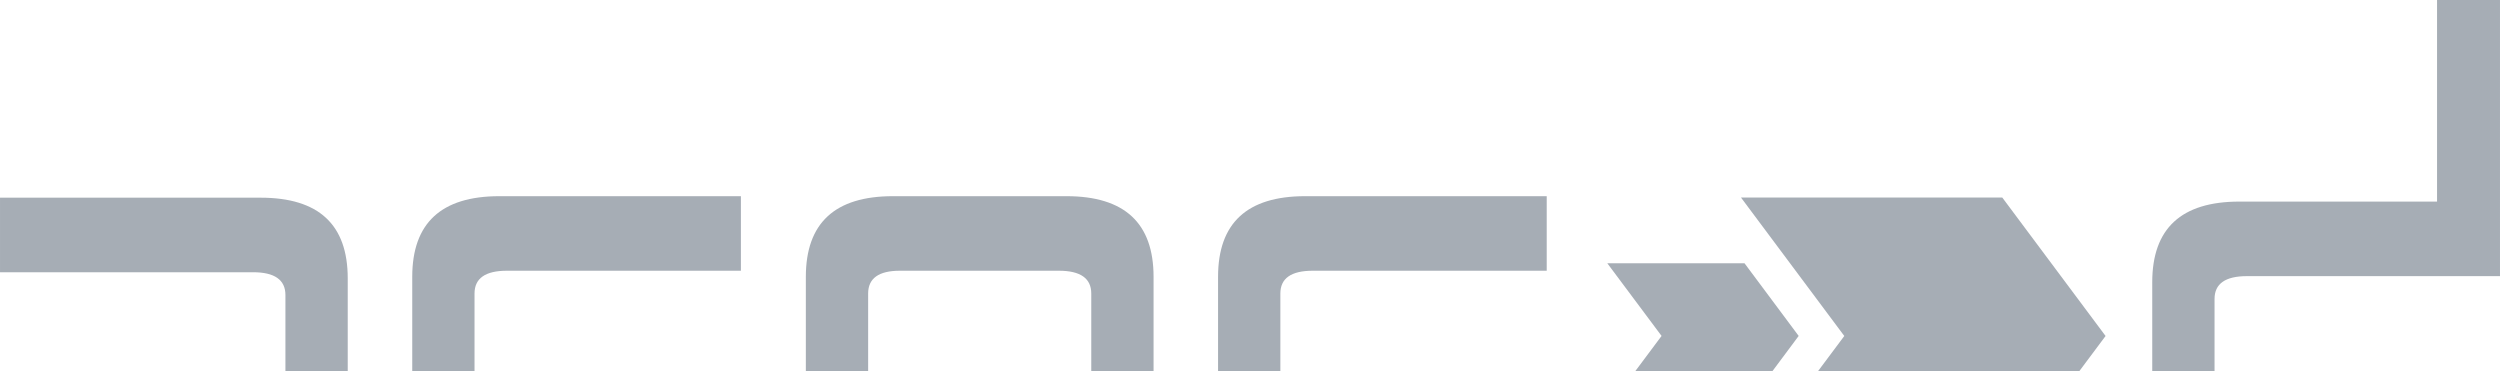
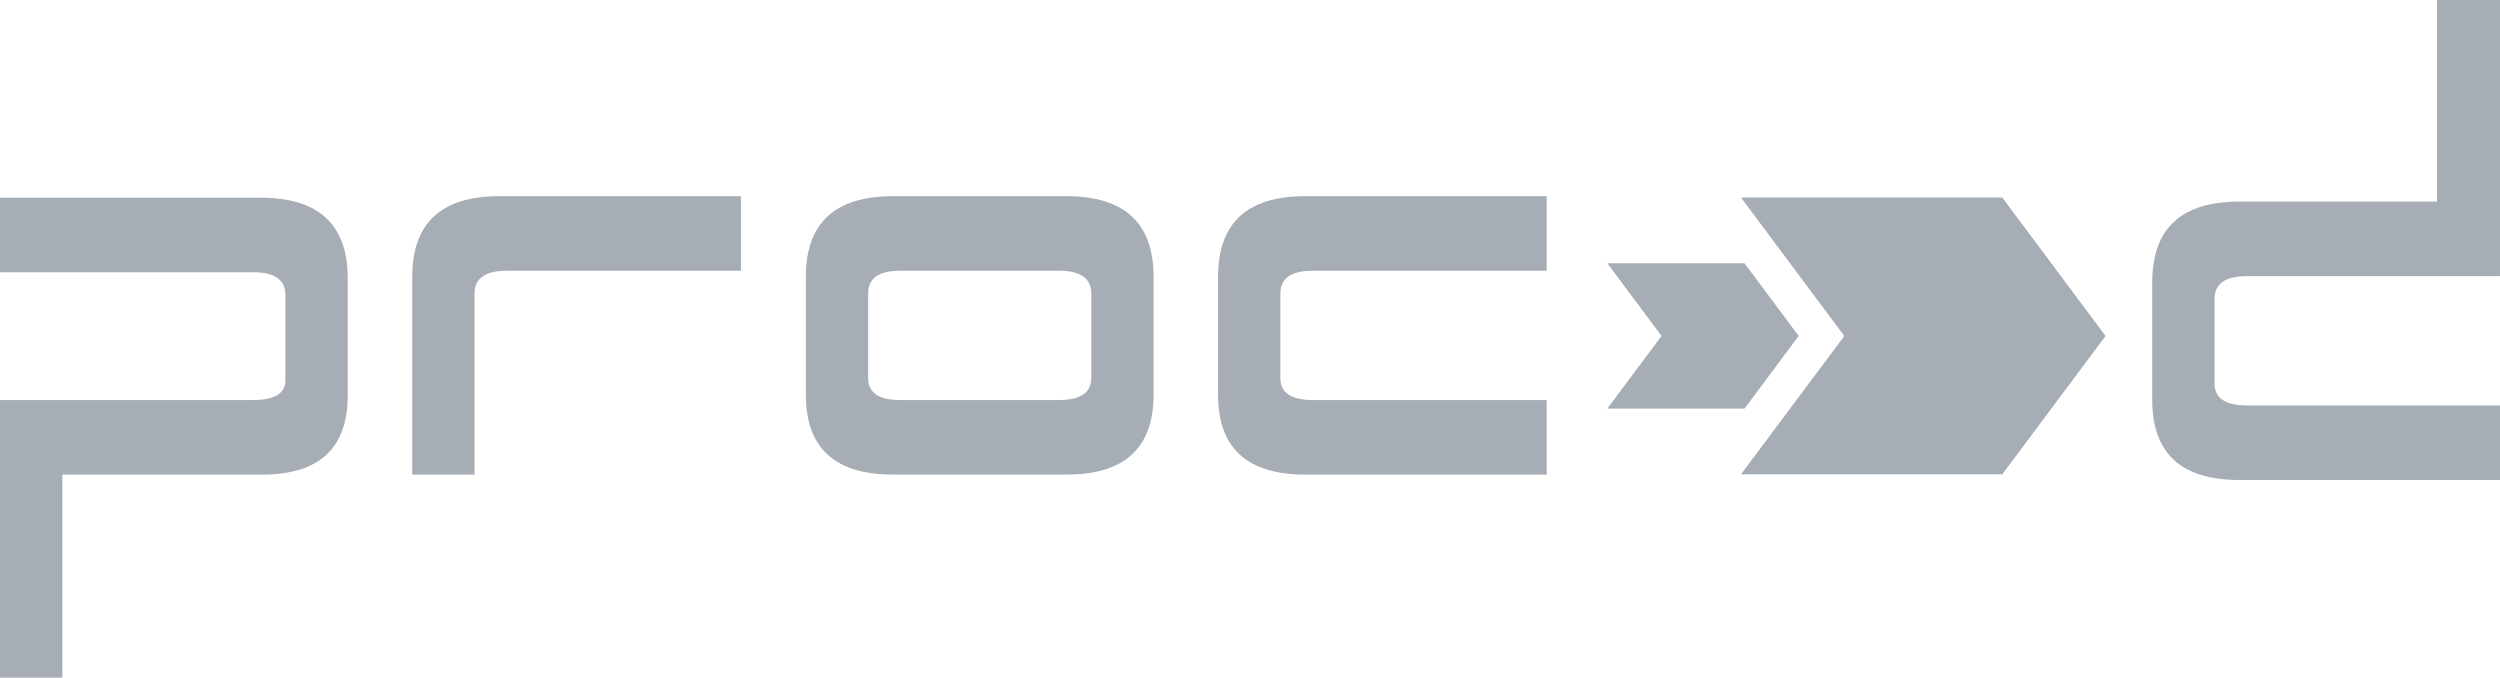
- <svg xmlns="http://www.w3.org/2000/svg" fill="#a6adb5" viewBox="0 0 121.902 18.045">
-   <g transform="translate(-44.50451,-28.29202)">
-     <g transform="scale(0.9141768,1.09388)">
-       <path d="M 62.755,47.019 H 52.006 v 9.054 H 48.683 V 43.696 H 62.178 q 1.729,0 1.729,-0.882 v -3.798 q 0,-1.017 -1.729,-1.017 H 48.683 v -3.323 h 13.902 q 4.645,0 4.645,3.594 V 43.493 q 0,3.493 -4.476,3.526 z" />
-       <path d="M 73.993,47.019 V 38.949 q 0,-1.017 1.729,-1.017 H 88.201 V 34.609 H 75.316 q -4.645,0 -4.645,3.594 v 8.816 z" />
-       <path d="m 96.683,43.696 h 8.477 q 1.729,0 1.729,-0.983 V 38.949 q 0,-1.017 -1.729,-1.017 h -8.477 q -1.695,0 -1.695,1.017 v 3.764 q 0,0.983 1.695,0.983 z m 8.884,3.323 h -9.257 q -4.645,0 -4.645,-3.56 v -5.256 q 0,-3.594 4.645,-3.594 h 9.257 q 4.645,0 4.645,3.594 v 5.256 q 0,3.56 -4.645,3.56 z" />
-       <path d="m 118.297,47.019 h 12.885 V 43.696 h -12.478 q -1.729,0 -1.729,-0.983 V 38.949 q 0,-1.017 1.729,-1.017 h 12.478 V 34.609 h -12.885 q -4.645,0 -4.645,3.594 v 5.256 q 0,3.56 4.645,3.56 z" />
+ <svg xmlns="http://www.w3.org/2000/svg" fill="#a6adb5" viewBox="0 0 121.902 33.045" version="1.1" id="svg8" width="121.902" height="33.045">
+   <defs id="defs8" />
+   <g transform="translate(-44.50451,-28.29202)" id="g8">
+     <g transform="scale(0.9141768,1.09388)" id="g4">
+       <path d="M 62.755,47.019 H 52.006 v 9.054 H 48.683 V 43.696 H 62.178 q 1.729,0 1.729,-0.882 v -3.798 q 0,-1.017 -1.729,-1.017 H 48.683 v -3.323 h 13.902 q 4.645,0 4.645,3.594 V 43.493 q 0,3.493 -4.476,3.526 z" id="path1" />
+       <path d="M 73.993,47.019 V 38.949 q 0,-1.017 1.729,-1.017 H 88.201 V 34.609 H 75.316 q -4.645,0 -4.645,3.594 v 8.816 z" id="path2" />
+       <path d="m 96.683,43.696 h 8.477 q 1.729,0 1.729,-0.983 V 38.949 q 0,-1.017 -1.729,-1.017 h -8.477 q -1.695,0 -1.695,1.017 v 3.764 q 0,0.983 1.695,0.983 z m 8.884,3.323 h -9.257 q -4.645,0 -4.645,-3.56 v -5.256 q 0,-3.594 4.645,-3.594 h 9.257 q 4.645,0 4.645,3.594 v 5.256 q 0,3.56 -4.645,3.56 z" id="path3" />
+       <path d="m 118.297,47.019 h 12.885 V 43.696 h -12.478 q -1.729,0 -1.729,-0.983 V 38.949 q 0,-1.017 1.729,-1.017 h 12.478 V 34.609 h -12.885 q -4.645,0 -4.645,3.594 v 5.256 q 0,3.56 4.645,3.56 z" id="path4" />
    </g>
-     <g transform="matrix(0.5166394,0,0,0.6181974,122.8789,-40.99114)">
-       <path d="m 0,144.3 h 12.95 l 5.11,-5.73 -5.11,-5.73 H 0 l 5.12,5.73 z" />
+     <g transform="matrix(0.5166394,0,0,0.6181974,122.8789,-40.99114)" id="g5">
+       <path d="m 0,144.3 h 12.95 l 5.11,-5.73 -5.11,-5.73 H 0 l 5.12,5.73 z" id="path5" />
    </g>
-     <g transform="matrix(0.5166394,0,0,0.6181974,129.3965,-37.78649)">
-       <path d="m 0,144.3 h 24.66 l 9.75,-10.91 -9.75,-10.92 H 0 l 9.75,10.92 z" />
+     <g transform="matrix(0.5166394,0,0,0.6181974,129.3965,-37.78649)" id="g6">
+       <path d="m 0,144.3 h 24.66 l 9.75,-10.91 -9.75,-10.92 H 0 l 9.75,10.92 z" id="path6" />
    </g>
-     <g transform="scale(0.9141768,1.09388)" style="stroke: none; stroke-opacity: 1;">
-       <path d="m 182.028,47.26 v -3.323 h -13.496 q -1.729,0 -1.729,-0.983 v -3.764 q 0,-1.017 1.729,-1.017 h 13.496 V 25.864 h -3.357 v 8.986 h -10.546 q -4.645,0 -4.645,3.594 v 5.256 q 0,3.56 4.645,3.56 z" style="stroke: none; stroke-opacity: 1;" />
+     <g transform="scale(0.9141768,1.09388)" style="stroke:none;stroke-opacity:1" id="g7">
+       <path d="m 182.028,47.26 v -3.323 h -13.496 q -1.729,0 -1.729,-0.983 v -3.764 q 0,-1.017 1.729,-1.017 h 13.496 V 25.864 h -3.357 v 8.986 h -10.546 q -4.645,0 -4.645,3.594 v 5.256 q 0,3.56 4.645,3.56 z" style="stroke:none;stroke-opacity:1" id="path7" />
    </g>
  </g>
</svg>
